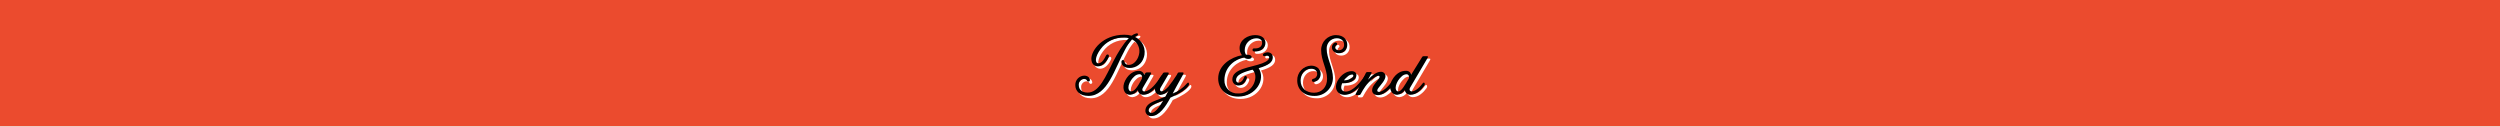
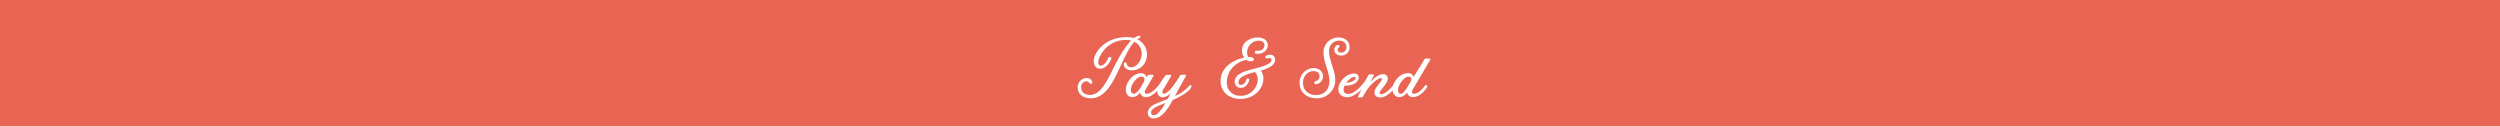
<svg xmlns="http://www.w3.org/2000/svg" viewBox="0 0 1061.13 53.58">
  <defs>
    <style>
      .cls-1 {
-         fill: #eb4b2e;
+         fill: #ea6453;
      }

      .cls-2 {
        fill: #fff;
      }
    </style>
  </defs>
  <g id="Layer_2" data-name="Layer 2">
    <g id="Layer_4" data-name="Layer 4">
      <rect class="cls-1" width="1061.13" height="53.58" />
      <g>
        <path class="cls-2" d="M463,41.71c-3.74,0-5.58-2.16-5.58-4.54a3.91,3.91,0,0,1,3.74-4.07c1.69,0,2.34,1,2.45,1.73s-.76,1-1.08.58-.43-.9-1.4-.9a2.39,2.39,0,0,0-2.23,2.66c0,1.8,1.29,3.13,3.78,3.13,4.86,0,7.63-6.87,11-13.5,1.55-3,4-7.16,6.44-9.61a7.91,7.91,0,0,0-1.91-.22,11.69,11.69,0,0,0-10.08,4.9c-2.45,3.28-2.45,6-.94,6,1.69,0,2.74-2.27,3.2-3.17.5-1.08,1.62-.54,1.22.47-.76,1.76-2.41,4-4.61,4-1.22,0-2.77-.79-2.77-3.28,0-3.42,4.64-10.15,14-10.15a11.54,11.54,0,0,1,3.1.4,5.37,5.37,0,0,1,1.87-.94c1-.25,1.12.61.32,1a8.83,8.83,0,0,0-.79.47,7.07,7.07,0,0,1,3.74,8.75,6.21,6.21,0,0,1-6,4.43c-2.45,0-3.42-1.3-3.49-2.45s1.15-1.19,1.26-.25a1.75,1.75,0,0,0,1.94,1.4c1.69,0,3.53-1.62,4.21-4.17a5.62,5.62,0,0,0-2.88-6.66,20.44,20.44,0,0,0-2.92,4.25C474,30.3,471.12,41.71,463,41.71Z" />
        <path class="cls-2" d="M486.67,32.78l.4-.61a.8.8,0,0,1,.76-.43h1.37c.43,0,.54.25.25.76s-2.41,4.07-3.28,5.62c-.68,1.15-.07,1.69.47,1.69,2.66,0,5.4-3.67,7.09-6.44.36-.58.68-.47.86-.18s.11.72-.22,1.26c-1.08,1.69-4.5,6.8-8,6.8a2.42,2.42,0,0,1-2.45-2,4.24,4.24,0,0,1-3.17,2c-2.84,0-3.67-3.2-2.16-6.08,1.69-3.24,4.1-4.1,5.65-4.1A2.36,2.36,0,0,1,486.67,32.78Zm-1.12,1.87c.58-1.15,0-2.16-.9-2.16a3.34,3.34,0,0,0-2.23,1,8,8,0,0,0-2.34,3.71c-.32,1.26,0,2.59,1.08,2.59C482.57,39.8,483.94,37.68,485.56,34.65Z" />
        <path class="cls-2" d="M497.8,42.43c-2.05,3.82-4.75,7.85-8.13,7.85a2.34,2.34,0,0,1-2.52-2.2c0-2.05,1.55-3.28,3.92-4.25,1.66-.72,3.17-1.22,4.57-1.8L497,39.4a5.14,5.14,0,0,1-3.38,1.91c-2,0-3-2-2-4,.72-1.48,2.74-4.82,2.92-5.11a.76.76,0,0,1,.76-.43h1.37c.43,0,.54.25.29.76s-2.41,4.07-3.31,5.62c-.65,1.15-.07,1.62.4,1.62s1.55-.5,2.88-2a52.28,52.28,0,0,0,3.56-5l.32-.61a.76.76,0,0,1,.76-.43h1.37c.43,0,.54.25.29.76l-3.1,5.62c-.43.76-.86,1.69-1.37,2.59a15.2,15.2,0,0,0,6-4.25c.43-.5.68-.47.83-.18s.14.76-.22,1.26c-1.15,1.62-3.89,3.31-7.45,4.86A.13.13,0,0,0,497.8,42.43Zm-3.1,1.26c-2.41.94-4.39,1.69-5.4,2.63-1.19,1.12-.9,2.59.5,2.59S493,46.64,494.7,43.69Z" />
        <path class="cls-2" d="M524.07,34.69c0-4.57,7.81-5,12.63-6.8,2.34-.86,3-1.76,3-2.45s-.65-1-1.66-.68-1.44-.72-.47-1.19c1.8-.86,3.67-.18,3.67,1.76s-1.66,3.35-6,4.61C538.36,34.8,534,42,526.56,42c-5.33,0-8.5-3.38-8.5-7.67,0-5.72,5.51-9.07,10.08-9.9a4.92,4.92,0,0,1-1-3c0-3.64,3.6-5.54,6.59-5.54,3.24,0,4.39,1.73,4.39,3.31,0,2.2-2.09,3.92-4.9,3.63a.65.65,0,1,1,.11-1.3c2.23.18,3.38-.9,3.38-2.34,0-1.12-.76-1.94-2.56-1.94a5,5,0,0,0-4.82,5,3.71,3.71,0,0,0,.5,1.94h.32c1.51,0,2.12.5,2.12,1s-.36.65-.94.79a2.92,2.92,0,0,1-2.3-.58c-3.31.54-8.32,3.67-8.32,9.61a5.47,5.47,0,0,0,5.8,5.65,7.14,7.14,0,0,0,7.34-7,4.3,4.3,0,0,0-1.19-3.1c-4.75,1.22-7,2.45-7,4.36a1,1,0,0,0,1,1.15c.9,0,1.87-.72,2.41-2.3.29-.9,1.44-.58,1.12.47-.47,1.44-1.62,3.06-3.53,3.06A2.53,2.53,0,0,1,524.07,34.69Z" />
        <path class="cls-2" d="M566.34,21.15a2.19,2.19,0,0,1,1.12-2c.86-.47,1.48.54.83,1a1.19,1.19,0,0,0-.54,1c0,.68.58,1.19,1.58,1.19a2.22,2.22,0,0,0,2.16-2.45c0-1.58-1.3-2.66-3.1-2.66a4.29,4.29,0,0,0-4.28,4.54c0,3.92,2.66,8,2.66,12.31a7.71,7.71,0,0,1-8,7.63c-4.43,0-7.16-2.81-7.16-6.52a6.12,6.12,0,0,1,5.87-6.33c2.38,0,4.07,1.48,4.07,3.49a3.35,3.35,0,0,1-2.7,3.38c-1.12.25-1.4-1.08-.4-1.3a2,2,0,0,0,1.62-2.09c0-1.19-.83-2.16-2.59-2.16-2.52,0-4.43,2.16-4.43,5,0,3.24,2.38,5.18,5.69,5.18s5.54-2.41,5.54-5.9c0-4.32-2.52-7.67-2.52-12.24a6.31,6.31,0,0,1,6.26-6.33c3.53,0,4.82,2.23,4.82,4a3.49,3.49,0,0,1-3.53,3.71C567.49,23.6,566.34,22.49,566.34,21.15Z" />
        <path class="cls-2" d="M568.68,35.41c1.51-2.84,4-4.21,6-4.21,1.3,0,2,.72,2.05,1.48a2.66,2.66,0,0,1-.76,2c-1.44,1.51-3.85,1.73-5.29,1.66a8.89,8.89,0,0,0-.29.9c-.32,1.26,0,2.63,1.84,2.63,3,0,6.41-4.17,7.88-6.48.4-.58.68-.5.86-.18s.11.72-.25,1.22c-1,1.73-5,6.84-8.93,6.84C568.43,41.24,567.17,38.29,568.68,35.41Zm2.74-.32A5.6,5.6,0,0,0,574.91,34c.76-.65.61-1.37,0-1.37a3.14,3.14,0,0,0-2,.94A8.74,8.74,0,0,0,571.42,35.08Z" />
        <path class="cls-2" d="M581.64,34.83c1.91-2.09,3.85-3.35,5.33-3.35a1.86,1.86,0,0,1,2.09,1.87c0,1.62-1.91,3.56-3,5-.83,1.08-.4,1.66.14,1.66,2.45,0,5.72-4.28,7.24-6.62.4-.58.68-.47.83-.18s.11.72-.22,1.26c-1,1.69-4.61,6.91-8.13,6.91-1.58,0-2.52-.83-2.52-2,0-1.8,1.3-2.84,2.74-4.82.61-.79.54-1.4-.11-1.4-1,0-3.82,2.16-5.47,4.46a28.23,28.23,0,0,0-2,3.28.71.71,0,0,1-.76.43h-1c-.43,0-.54-.25-.25-.72,1.4-2.52,2.74-5.76,4.17-8.6a.76.76,0,0,1,.76-.43h1.4c.4,0,.4.29.11.79S582.18,33.86,581.64,34.83Z" />
        <path class="cls-2" d="M600,32.67c2-3.28,4.46-7.2,4.57-7.38a.76.76,0,0,1,.76-.43h1.37c.43,0,.54.22.25.72s-6.48,11-7.38,12.53c-.65,1.15,0,1.69.61,1.69,1.15,0,2.88-1,4.61-3.35.43-.54.68-.47.86-.18a1.17,1.17,0,0,1-.25,1.26c-1.15,1.62-3.28,3.71-5.69,3.71a2.42,2.42,0,0,1-2.45-2,4.3,4.3,0,0,1-3.2,2c-2.81,0-3.89-3.28-2.3-6.08,1.87-3.38,4.25-4.1,5.9-4.1A2.18,2.18,0,0,1,600,32.67Zm-1.19,2c.58-1.15.11-2.16-.83-2.16a3.14,3.14,0,0,0-2.12,1,8,8,0,0,0-2.34,3.71c-.32,1.26-.07,2.59,1,2.59C595.9,39.8,597.44,36.88,598.77,34.65Z" />
      </g>
-       <g>
-         <path d="M462,40.71c-3.74,0-5.58-2.16-5.58-4.54a3.91,3.91,0,0,1,3.74-4.07c1.69,0,2.34,1,2.45,1.73s-.76,1-1.08.58-.43-.9-1.4-.9a2.39,2.39,0,0,0-2.23,2.66c0,1.8,1.29,3.13,3.78,3.13,4.86,0,7.63-6.87,11-13.5,1.55-3,4-7.16,6.44-9.61a7.91,7.91,0,0,0-1.91-.22,11.69,11.69,0,0,0-10.08,4.9c-2.45,3.28-2.45,6-.94,6,1.69,0,2.74-2.27,3.2-3.17.5-1.08,1.62-.54,1.22.47-.76,1.76-2.41,4-4.61,4-1.22,0-2.77-.79-2.77-3.28,0-3.42,4.64-10.15,14-10.15a11.54,11.54,0,0,1,3.1.4,5.37,5.37,0,0,1,1.87-.94c1-.25,1.12.61.32,1a8.83,8.83,0,0,0-.79.47,7.07,7.07,0,0,1,3.74,8.75,6.21,6.21,0,0,1-6,4.43c-2.45,0-3.42-1.3-3.49-2.45s1.15-1.19,1.26-.25a1.75,1.75,0,0,0,1.94,1.4c1.69,0,3.53-1.62,4.21-4.17a5.62,5.62,0,0,0-2.88-6.66,20.44,20.44,0,0,0-2.92,4.25C473,29.3,470.12,40.71,462,40.71Z" />
-         <path d="M485.67,31.78l.4-.61a.8.8,0,0,1,.76-.43h1.37c.43,0,.54.25.25.76s-2.41,4.07-3.28,5.62c-.68,1.15-.07,1.69.47,1.69,2.66,0,5.4-3.67,7.09-6.44.36-.58.68-.47.86-.18s.11.72-.22,1.26c-1.08,1.69-4.5,6.8-8,6.8a2.42,2.42,0,0,1-2.45-2,4.24,4.24,0,0,1-3.17,2c-2.84,0-3.67-3.2-2.16-6.08,1.69-3.24,4.1-4.1,5.65-4.1A2.36,2.36,0,0,1,485.67,31.78Zm-1.12,1.87c.58-1.15,0-2.16-.9-2.16a3.34,3.34,0,0,0-2.23,1,8,8,0,0,0-2.34,3.71c-.32,1.26,0,2.59,1.08,2.59C481.57,38.8,482.94,36.68,484.56,33.65Z" />
-         <path d="M496.8,41.43c-2.05,3.82-4.75,7.85-8.13,7.85a2.34,2.34,0,0,1-2.52-2.2c0-2.05,1.55-3.28,3.92-4.25,1.66-.72,3.17-1.22,4.57-1.8L496,38.4a5.14,5.14,0,0,1-3.38,1.91c-2,0-3-2-2-4,.72-1.48,2.74-4.82,2.92-5.11a.76.76,0,0,1,.76-.43h1.37c.43,0,.54.25.29.76s-2.41,4.07-3.31,5.62c-.65,1.15-.07,1.62.4,1.62s1.55-.5,2.88-2a52.28,52.28,0,0,0,3.56-5l.32-.61a.76.76,0,0,1,.76-.43h1.37c.43,0,.54.25.29.76l-3.1,5.62c-.43.76-.86,1.69-1.37,2.59a15.2,15.2,0,0,0,6-4.25c.43-.5.68-.47.83-.18s.14.76-.22,1.26c-1.15,1.62-3.89,3.31-7.45,4.86A.13.13,0,0,0,496.8,41.43Zm-3.1,1.26c-2.41.94-4.39,1.69-5.4,2.63-1.19,1.12-.9,2.59.5,2.59S492,45.64,493.7,42.69Z" />
-         <path d="M523.07,33.69c0-4.57,7.81-5,12.63-6.8,2.34-.86,3-1.76,3-2.45s-.65-1-1.66-.68-1.44-.72-.47-1.19c1.8-.86,3.67-.18,3.67,1.76s-1.66,3.35-6,4.61C537.36,33.8,533,41,525.56,41c-5.33,0-8.5-3.38-8.5-7.67,0-5.72,5.51-9.07,10.08-9.9a4.92,4.92,0,0,1-1-3c0-3.64,3.6-5.54,6.59-5.54,3.24,0,4.39,1.73,4.39,3.31,0,2.2-2.09,3.92-4.9,3.63a.65.65,0,1,1,.11-1.3c2.23.18,3.38-.9,3.38-2.34,0-1.12-.76-1.94-2.56-1.94a5,5,0,0,0-4.82,5,3.71,3.71,0,0,0,.5,1.94h.32c1.51,0,2.12.5,2.12,1s-.36.65-.94.79a2.92,2.92,0,0,1-2.3-.58c-3.31.54-8.32,3.67-8.32,9.61a5.47,5.47,0,0,0,5.8,5.65,7.14,7.14,0,0,0,7.34-7,4.3,4.3,0,0,0-1.19-3.1c-4.75,1.22-7,2.45-7,4.36a1,1,0,0,0,1,1.15c.9,0,1.87-.72,2.41-2.3.29-.9,1.44-.58,1.12.47-.47,1.44-1.62,3.06-3.53,3.06A2.53,2.53,0,0,1,523.07,33.69Z" />
-         <path d="M565.34,20.15a2.19,2.19,0,0,1,1.12-2c.86-.47,1.48.54.83,1a1.19,1.19,0,0,0-.54,1c0,.68.58,1.19,1.58,1.19a2.22,2.22,0,0,0,2.16-2.45c0-1.58-1.3-2.66-3.1-2.66a4.29,4.29,0,0,0-4.28,4.54c0,3.92,2.66,8,2.66,12.31a7.71,7.71,0,0,1-8,7.63c-4.43,0-7.16-2.81-7.16-6.52a6.12,6.12,0,0,1,5.87-6.33c2.38,0,4.07,1.48,4.07,3.49a3.35,3.35,0,0,1-2.7,3.38c-1.12.25-1.4-1.08-.4-1.3a2,2,0,0,0,1.62-2.09c0-1.19-.83-2.16-2.59-2.16-2.52,0-4.43,2.16-4.43,5,0,3.24,2.38,5.18,5.69,5.18s5.54-2.41,5.54-5.9c0-4.32-2.52-7.67-2.52-12.24a6.31,6.31,0,0,1,6.26-6.33c3.53,0,4.82,2.23,4.82,4a3.49,3.49,0,0,1-3.53,3.71C566.49,22.6,565.34,21.49,565.34,20.15Z" />
-         <path d="M567.68,34.41c1.51-2.84,4-4.21,6-4.21,1.3,0,2,.72,2.05,1.48a2.66,2.66,0,0,1-.76,2c-1.44,1.51-3.85,1.73-5.29,1.66a8.89,8.89,0,0,0-.29.9c-.32,1.26,0,2.63,1.84,2.63,3,0,6.41-4.17,7.88-6.48.4-.58.68-.5.86-.18s.11.72-.25,1.22c-1,1.73-5,6.84-8.93,6.84C567.43,40.24,566.17,37.29,567.68,34.41Zm2.74-.32A5.6,5.6,0,0,0,573.91,33c.76-.65.61-1.37,0-1.37a3.14,3.14,0,0,0-2,.94A8.74,8.74,0,0,0,570.42,34.08Z" />
-         <path d="M580.64,33.83c1.91-2.09,3.85-3.35,5.33-3.35a1.86,1.86,0,0,1,2.09,1.87c0,1.62-1.91,3.56-3,5-.83,1.08-.4,1.66.14,1.66,2.45,0,5.72-4.28,7.24-6.62.4-.58.68-.47.83-.18s.11.72-.22,1.26c-1,1.69-4.61,6.91-8.13,6.91-1.58,0-2.52-.83-2.52-2,0-1.8,1.3-2.84,2.74-4.82.61-.79.54-1.4-.11-1.4-1,0-3.82,2.16-5.47,4.46a28.23,28.23,0,0,0-2,3.28.71.71,0,0,1-.76.43h-1c-.43,0-.54-.25-.25-.72,1.4-2.52,2.74-5.76,4.17-8.6a.76.76,0,0,1,.76-.43h1.4c.4,0,.4.29.11.79S581.18,32.86,580.64,33.83Z" />
-         <path d="M599,31.67c2-3.28,4.46-7.2,4.57-7.38a.76.76,0,0,1,.76-.43h1.37c.43,0,.54.22.25.72s-6.48,11-7.38,12.53c-.65,1.15,0,1.69.61,1.69,1.15,0,2.88-1,4.61-3.35.43-.54.68-.47.86-.18a1.17,1.17,0,0,1-.25,1.26c-1.15,1.62-3.28,3.71-5.69,3.71a2.42,2.42,0,0,1-2.45-2,4.3,4.3,0,0,1-3.2,2c-2.81,0-3.89-3.28-2.3-6.08,1.87-3.38,4.25-4.1,5.9-4.1A2.18,2.18,0,0,1,599,31.67Zm-1.19,2c.58-1.15.11-2.16-.83-2.16a3.14,3.14,0,0,0-2.12,1,8,8,0,0,0-2.34,3.71c-.32,1.26-.07,2.59,1,2.59C594.9,38.8,596.44,35.88,597.77,33.65Z" />
-       </g>
    </g>
  </g>
</svg>
